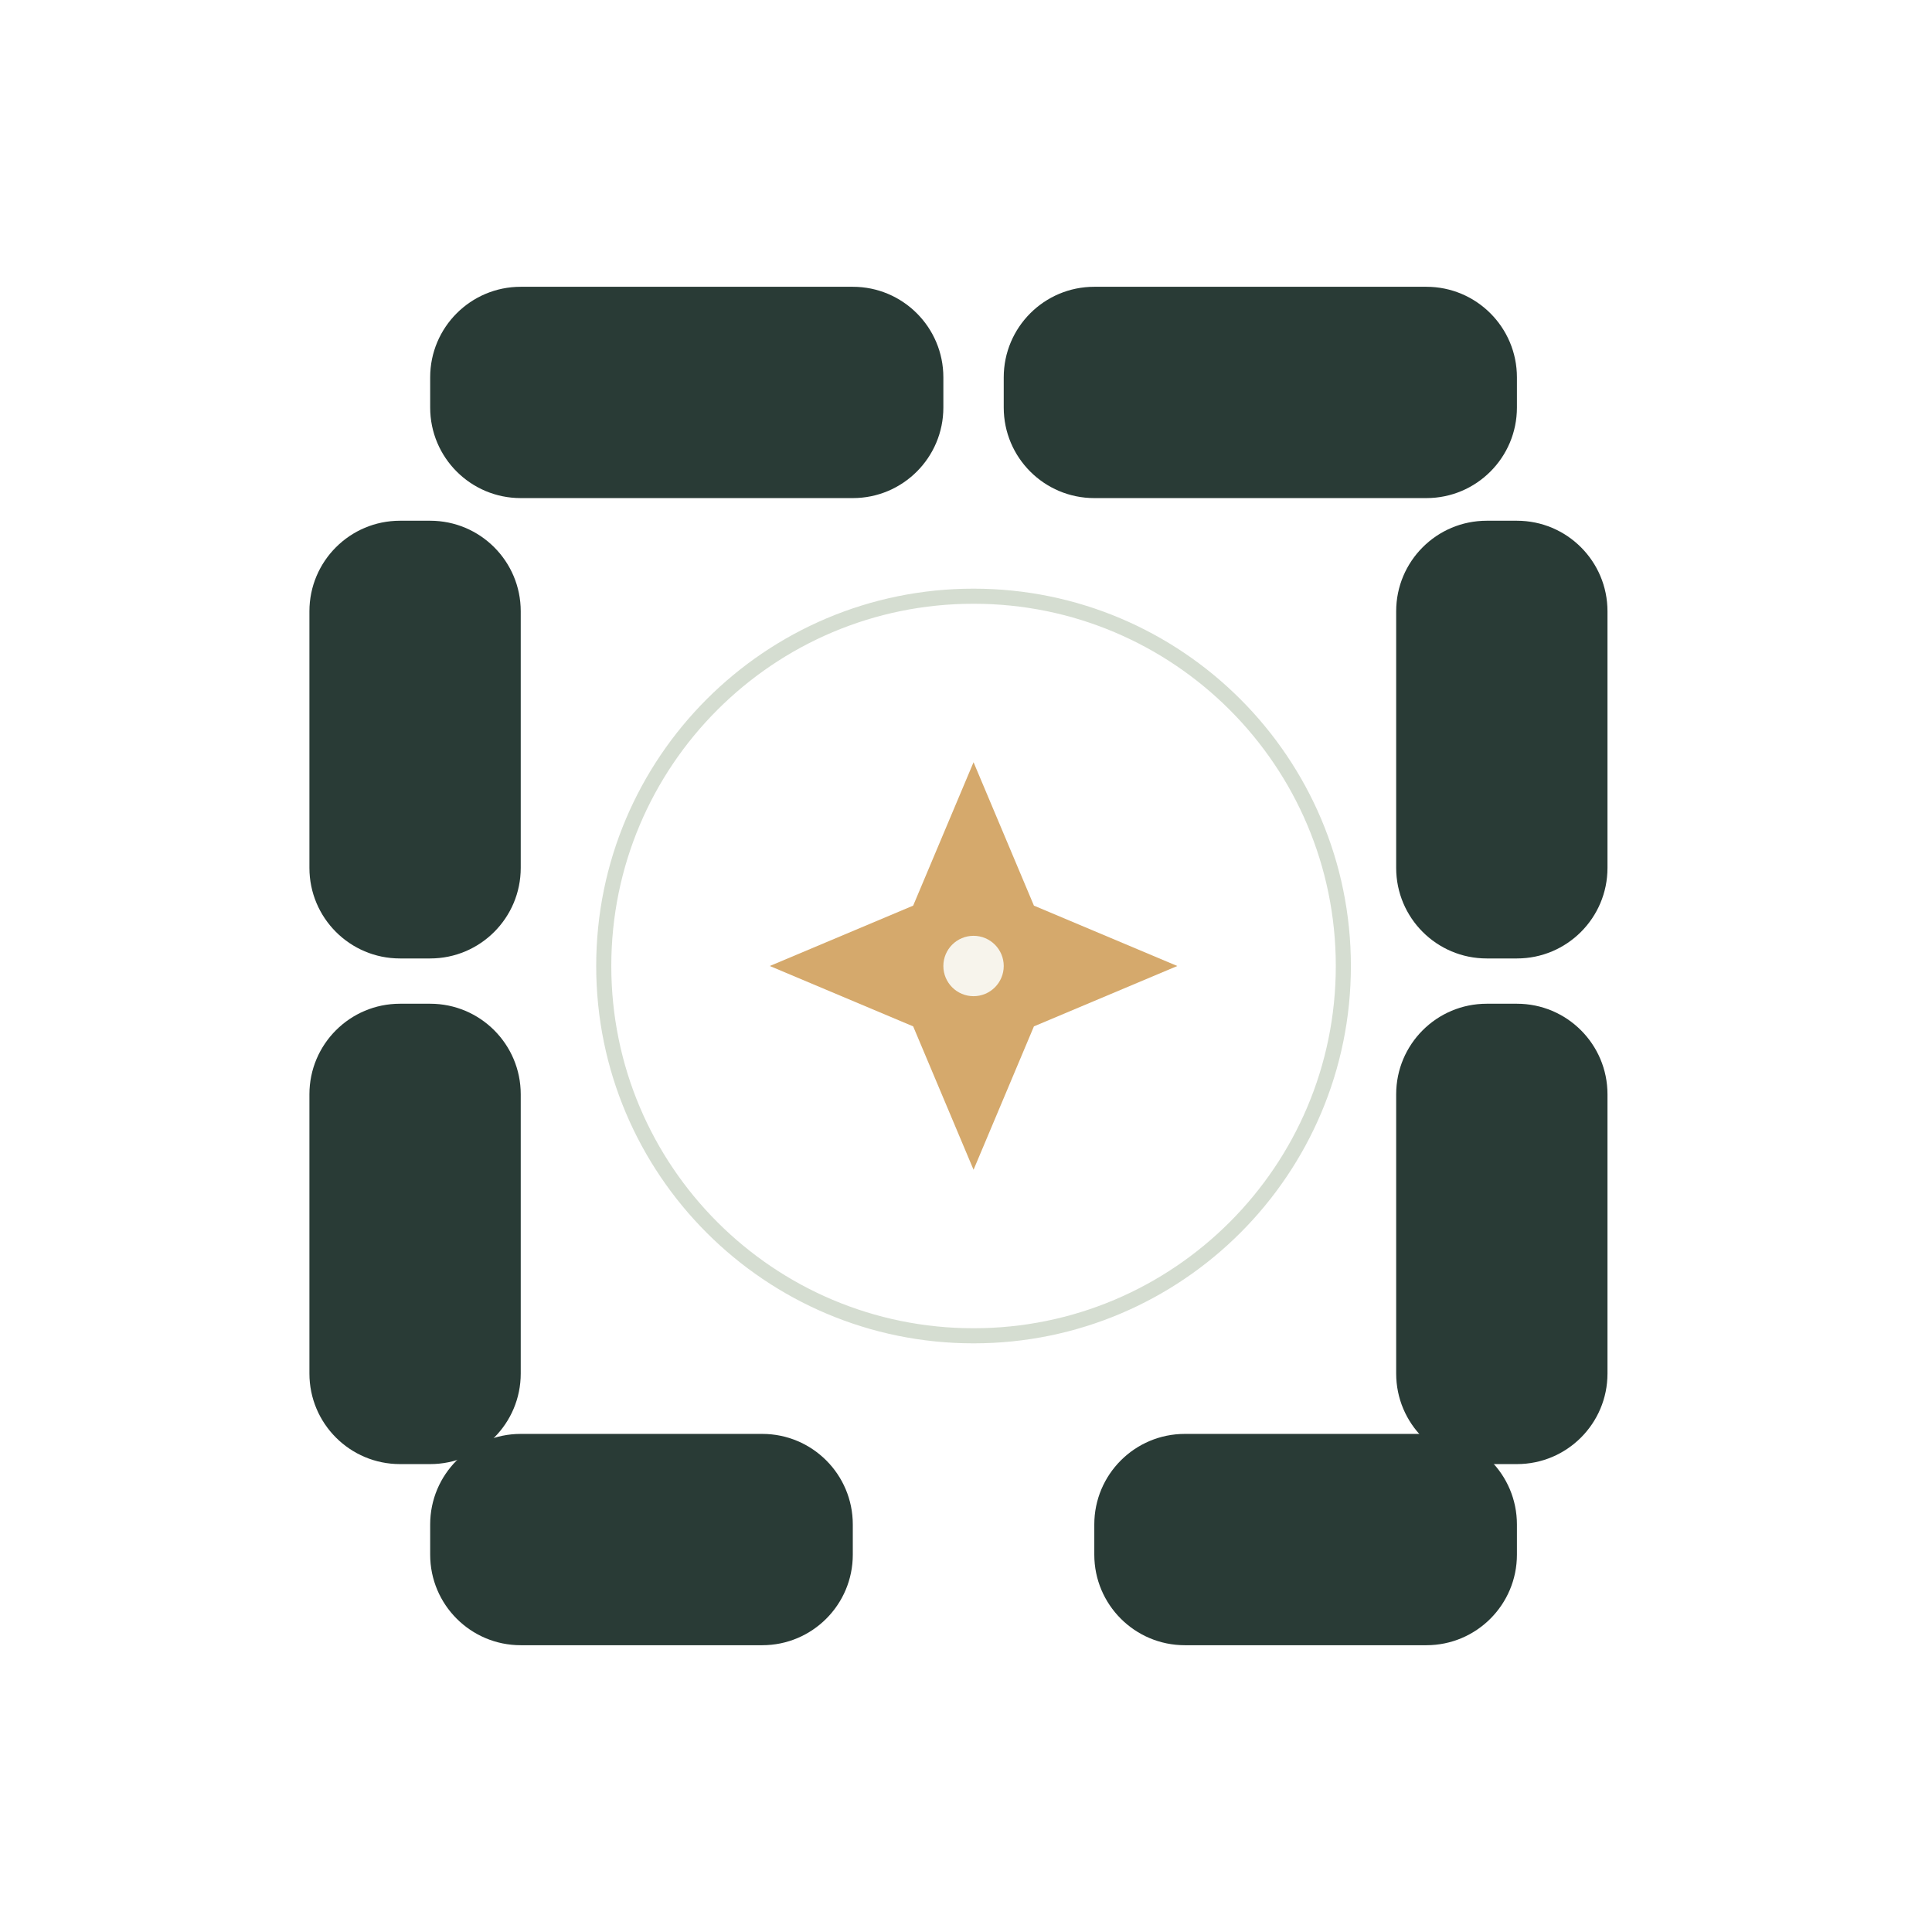
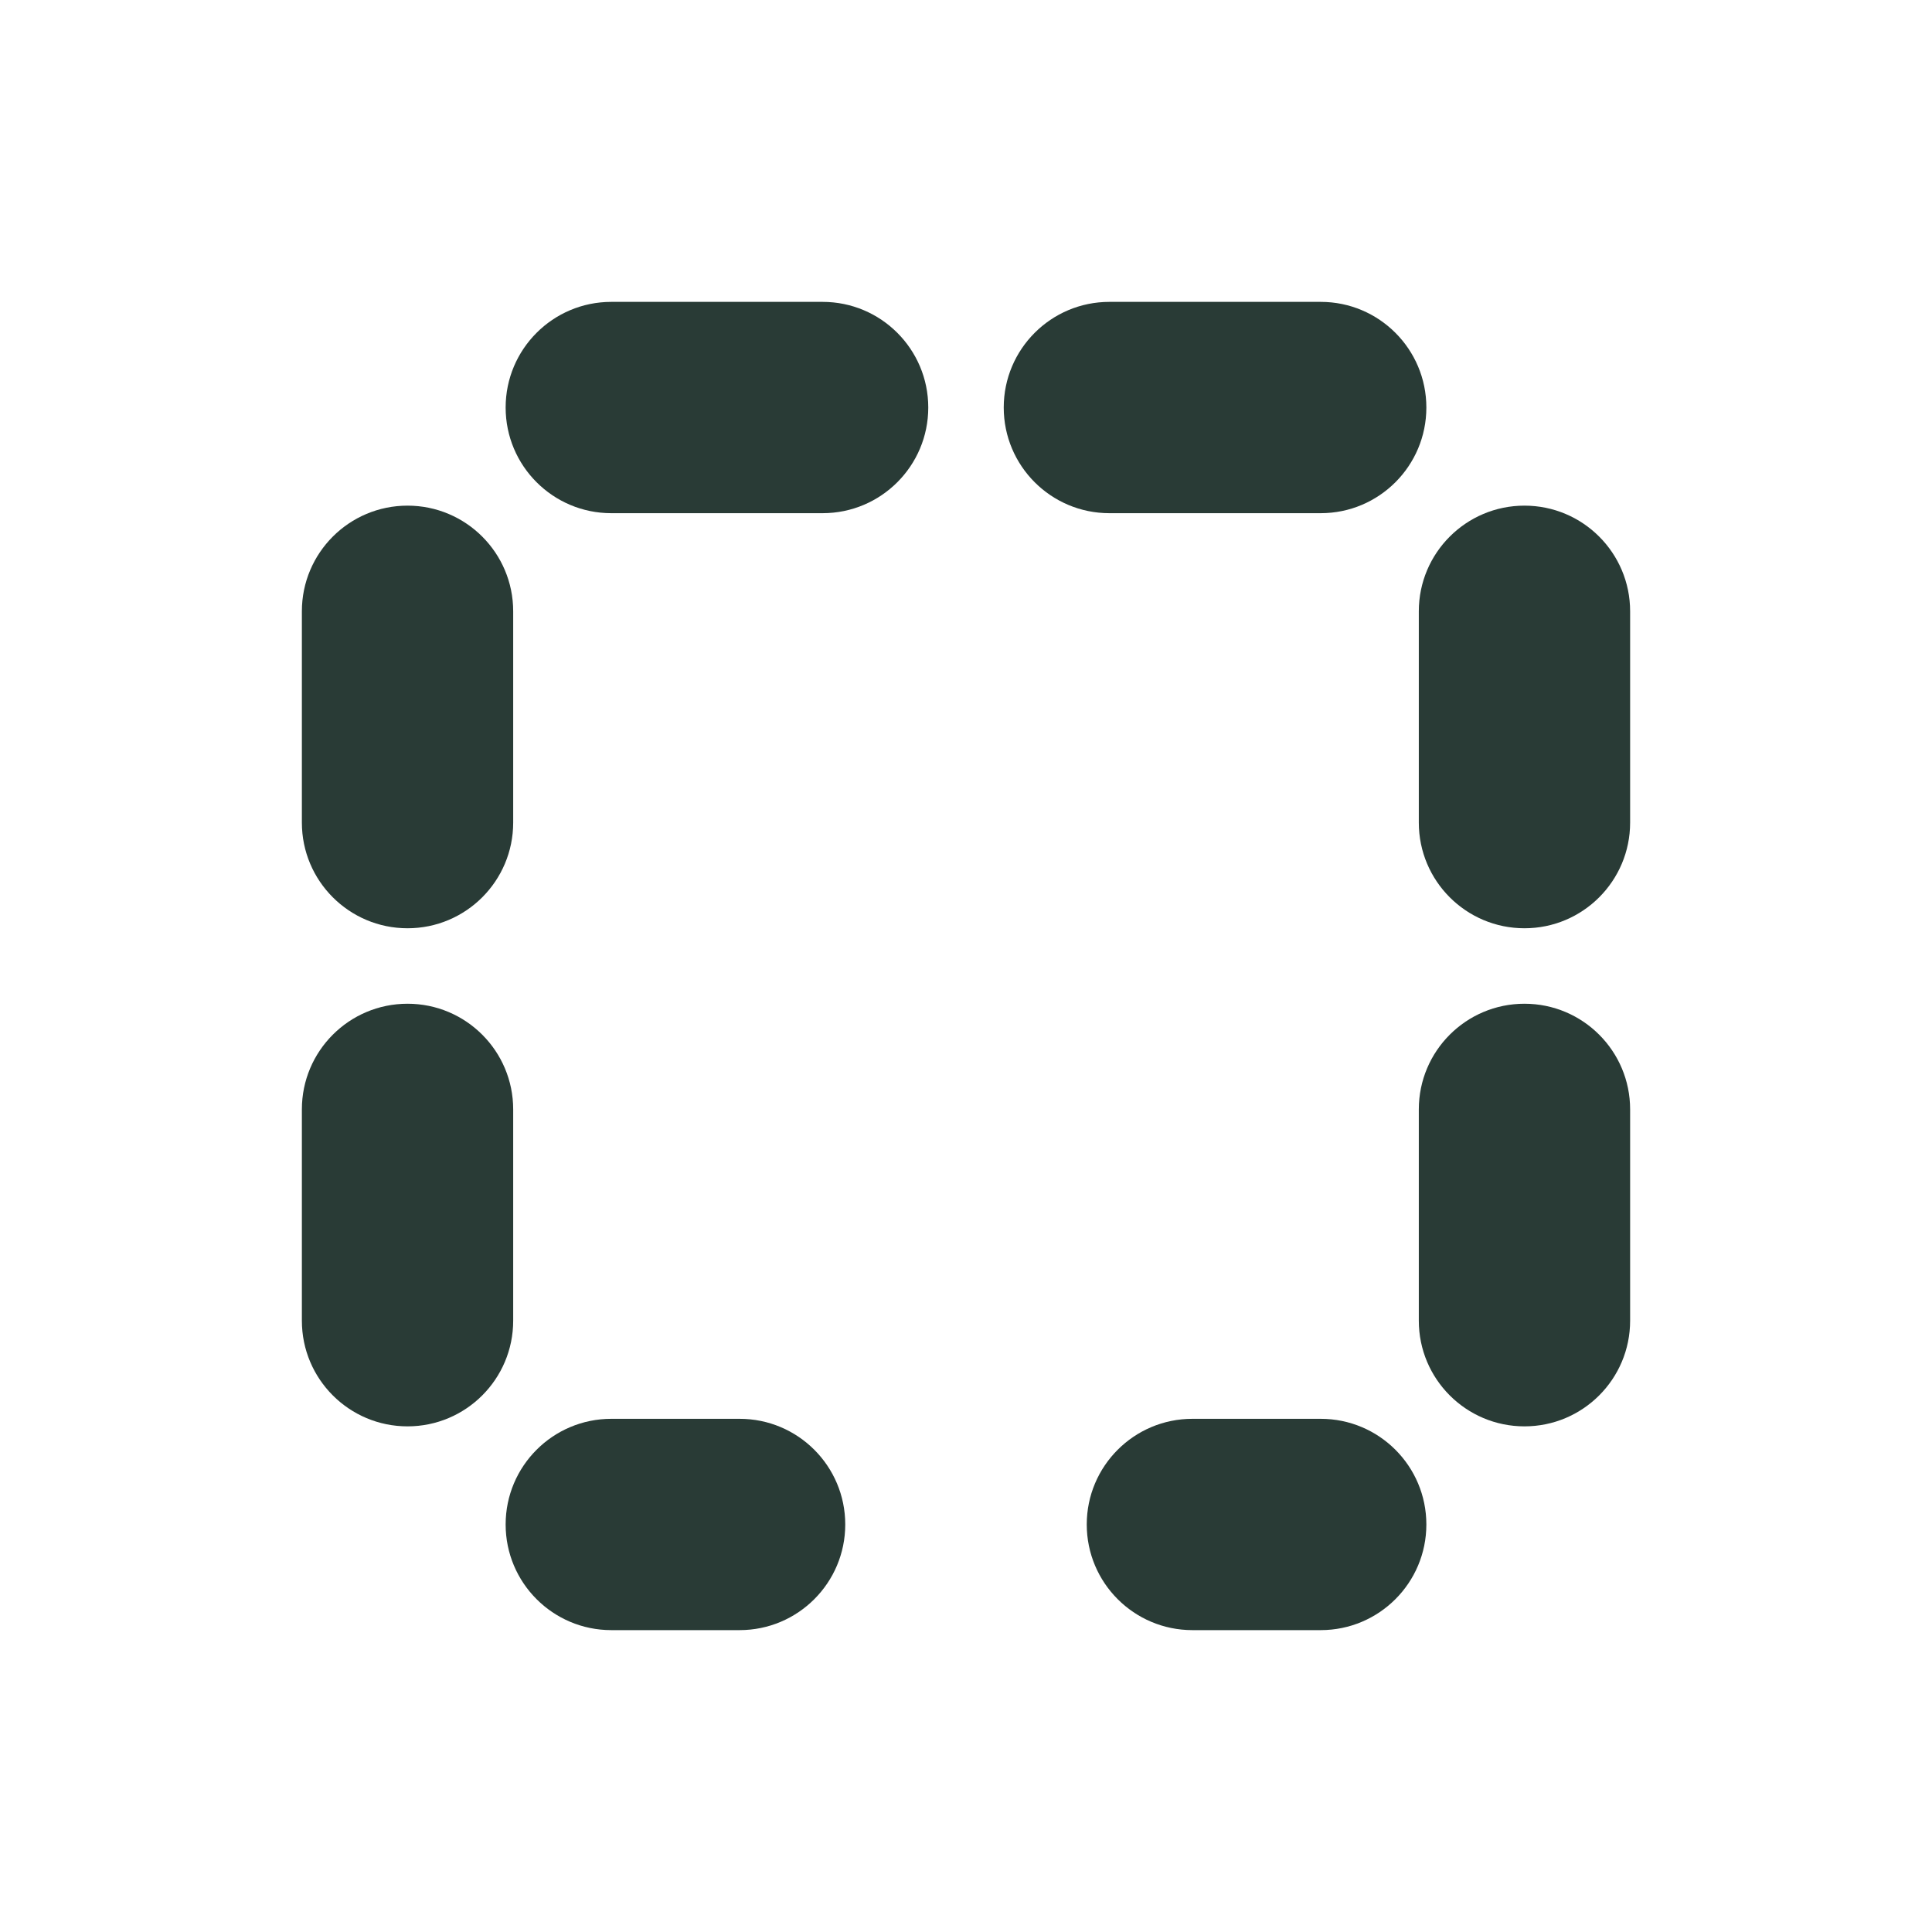
<svg xmlns="http://www.w3.org/2000/svg" width="256" height="256" viewBox="0 0 256 256" fill="none" role="img" aria-labelledby="title desc">
-   <g transform="translate(2 2)">
-     <g transform="translate(0 8)">
-       <circle cx="127" cy="118" r="49" stroke="#9BAE91" stroke-opacity=".42" stroke-width="2" />
-       <path d="m127 91 8 19 19 8-19 8-8 19-8-19-19-8 19-8 8-19Z" fill="#D5A96C" />
-       <circle cx="127" cy="118" r="4" fill="#F7F4EC" />
-     </g>
-     <rect x="55" y="36" width="68" height="28" rx="12" fill="#293B36" />
-     <rect x="131" y="36" width="68" height="28" rx="12" fill="#293B36" />
-     <rect x="39" y="67" width="28" height="58" rx="12" fill="#293B36" />
-     <rect x="39" y="131" width="28" height="61" rx="12" fill="#293B36" />
-     <rect x="183" y="67" width="28" height="58" rx="12" fill="#293B36" />
-     <rect x="183" y="131" width="28" height="61" rx="12" fill="#293B36" />
-     <rect x="55" y="188" width="56" height="28" rx="12" fill="#293B36" />
-     <rect x="143" y="188" width="56" height="28" rx="12" fill="#293B36" />
+   <g transform="translate(3 2)">
+     <rect x="64" y="38" width="56" height="28" rx="14" fill="#293B36" />
+     <rect x="130" y="38" width="56" height="28" rx="14" fill="#293B36" />
+     <rect x="37" y="65" width="28" height="56" rx="14" fill="#293B36" />
+     <rect x="37" y="131" width="28" height="56" rx="14" fill="#293B36" />
+     <rect x="185" y="65" width="28" height="56" rx="14" fill="#293B36" />
+     <rect x="185" y="131" width="28" height="56" rx="14" fill="#293B36" />
+     <rect x="64" y="186" width="45" height="28" rx="14" fill="#293B36" />
+     <rect x="141" y="186" width="45" height="28" rx="14" fill="#293B36" />
  </g>
</svg>
